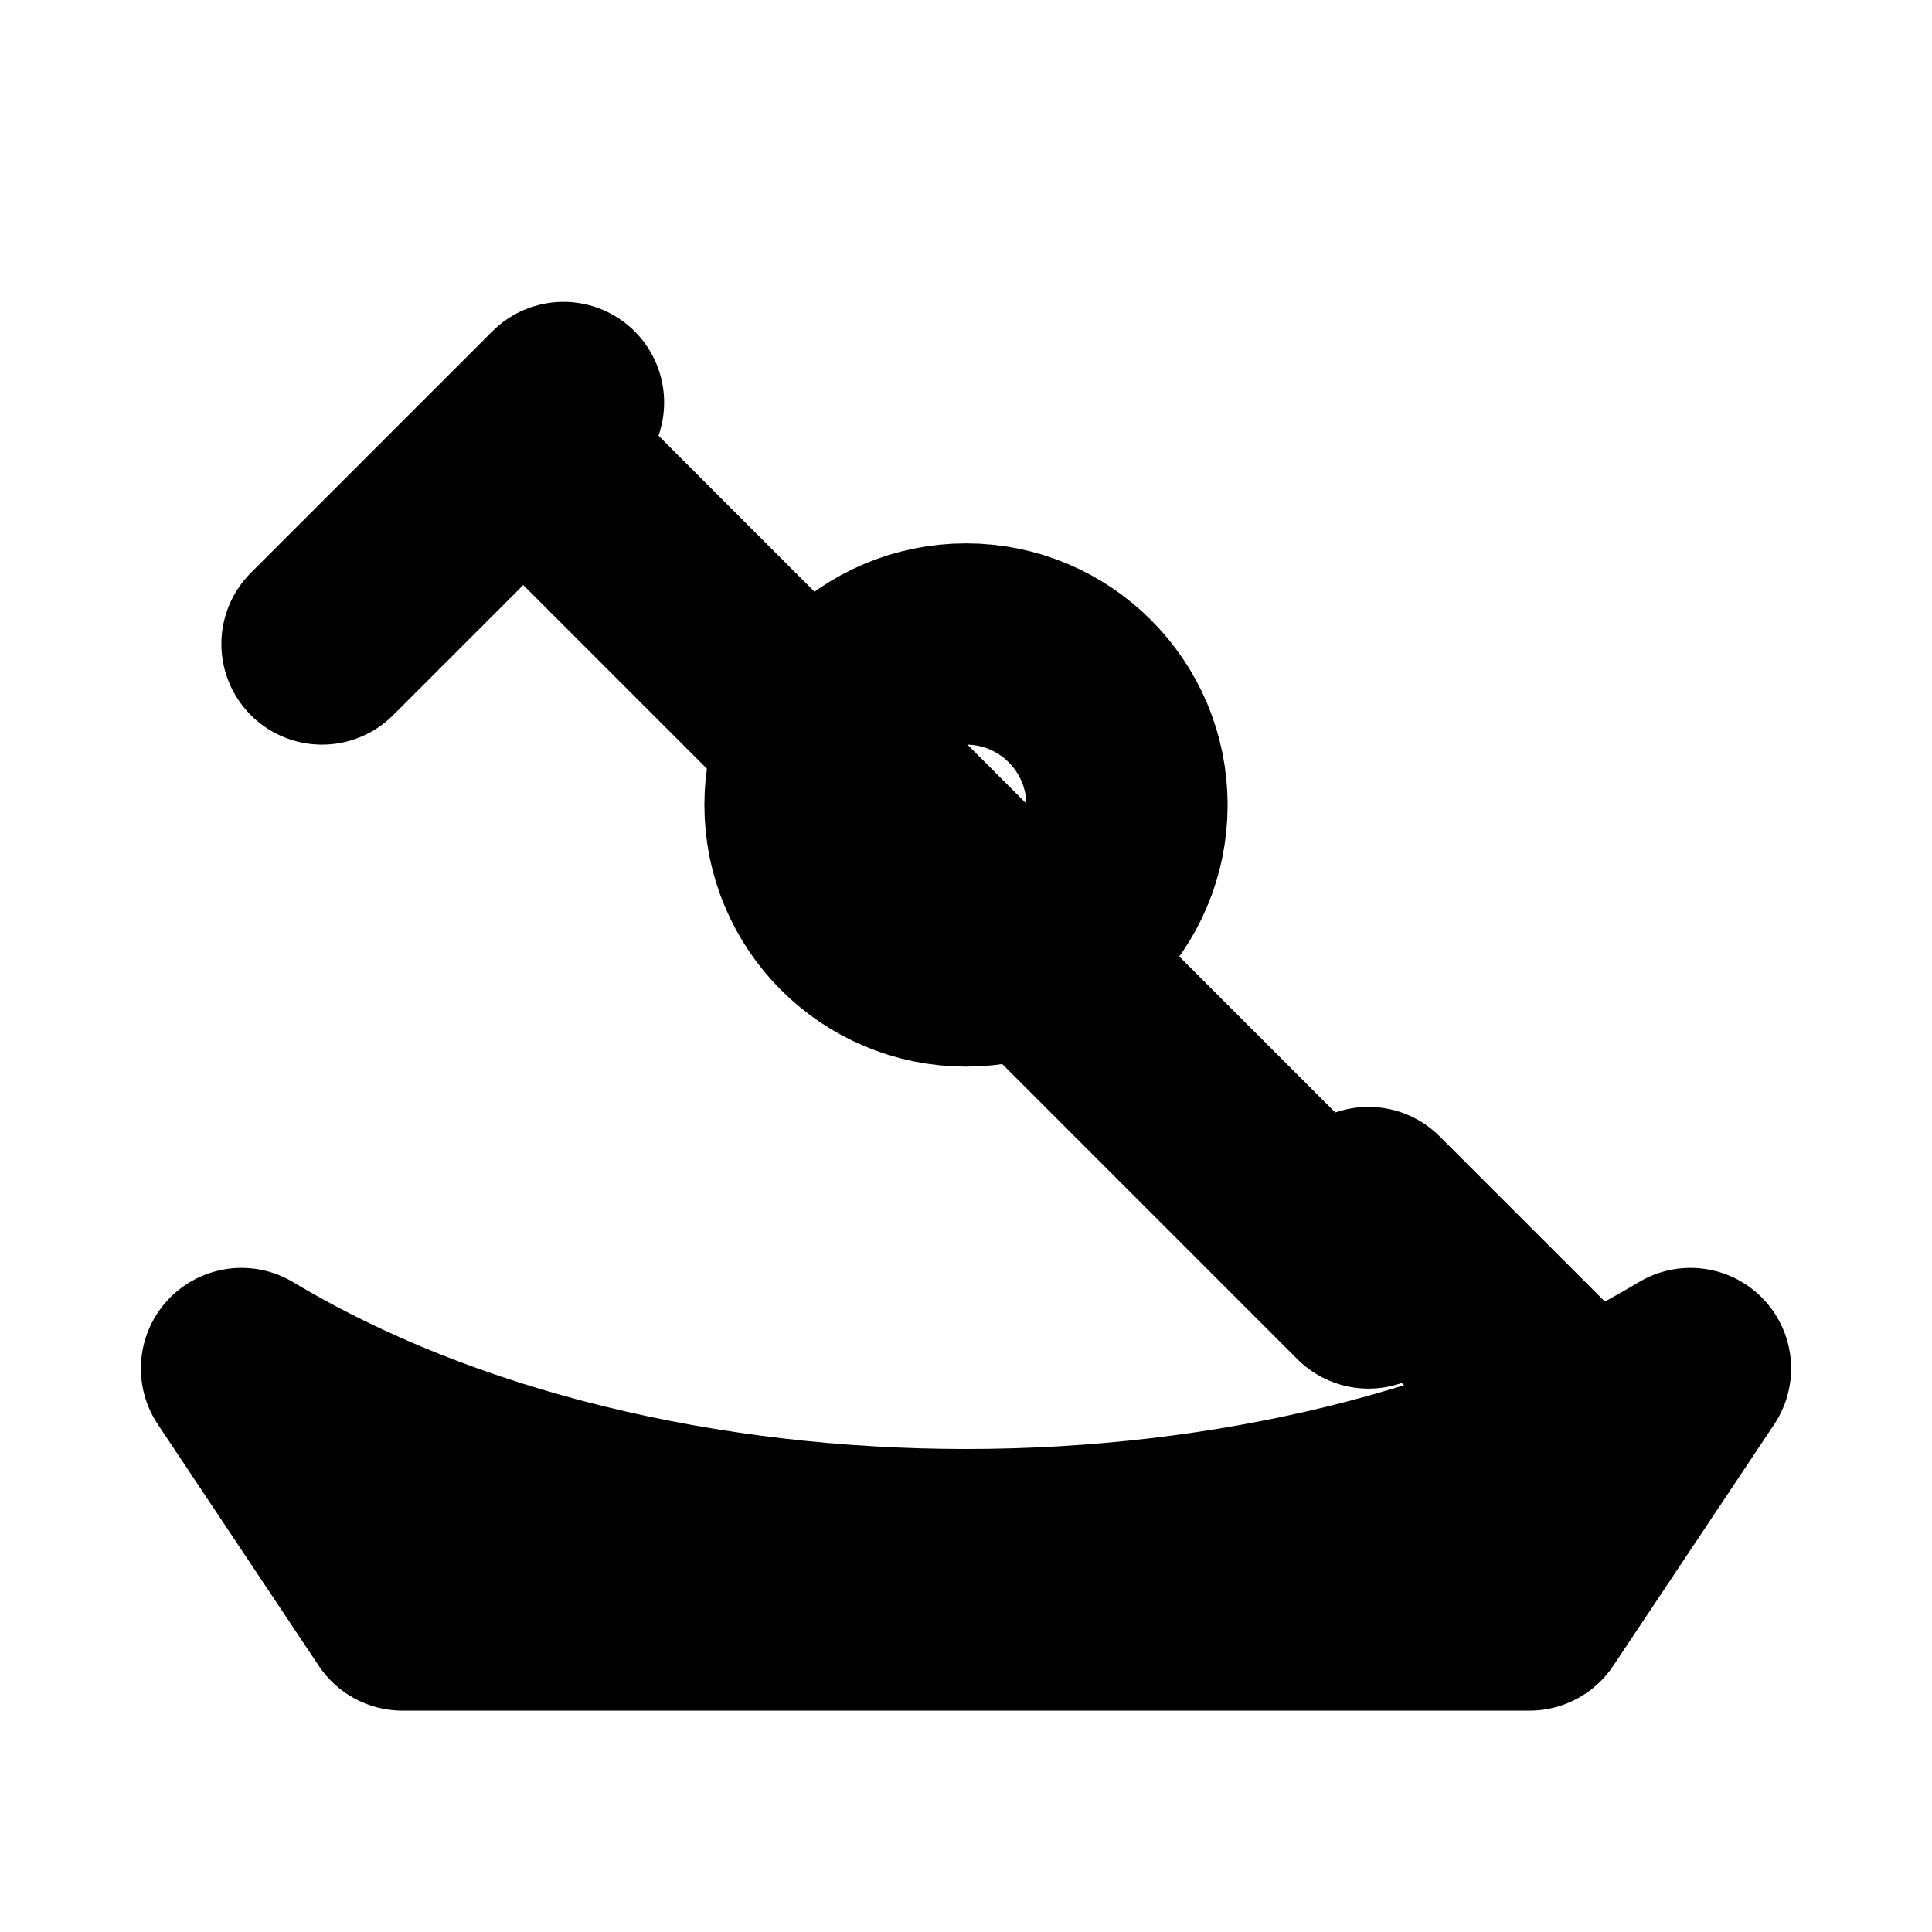
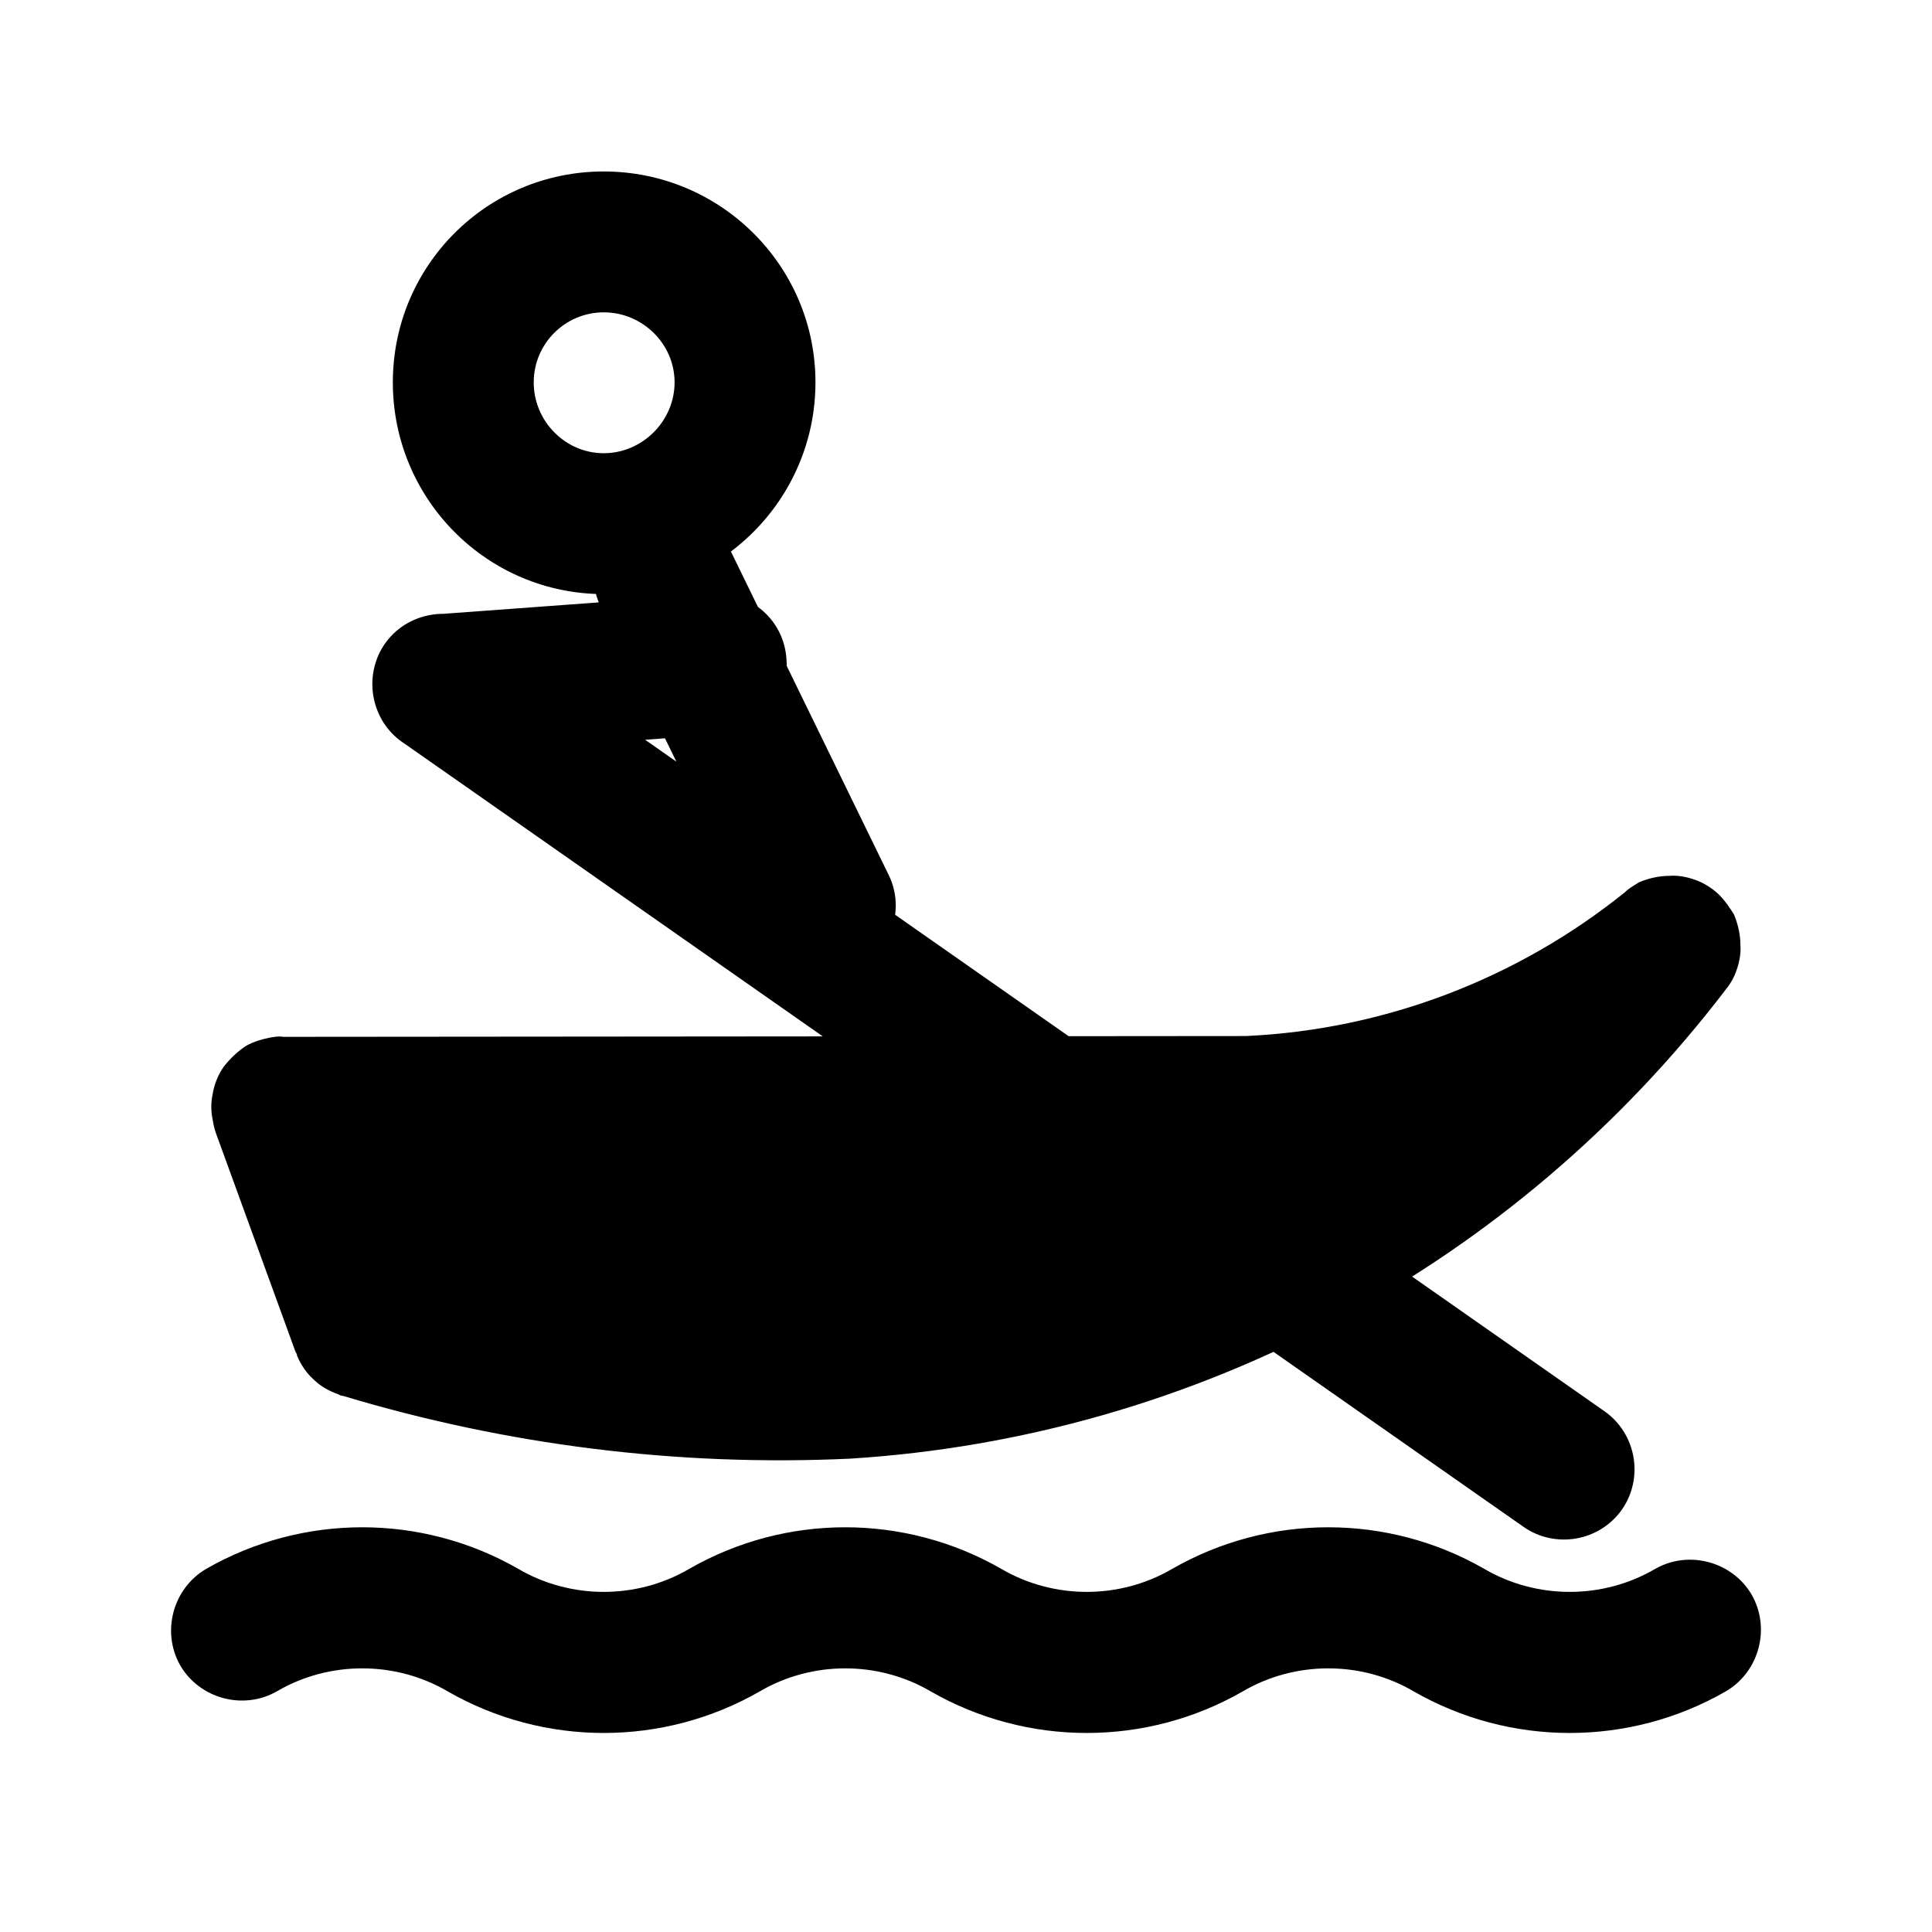
- <svg xmlns="http://www.w3.org/2000/svg" viewBox="0 0 24 24" fill="currentColor" stroke="currentColor" stroke-width="2.5" stroke-linecap="round" stroke-linejoin="round">
-   <g fill="none">
-     <path d="M3 17c5 3 13 3 18 0l-2 3H5Z" />
-     <path d="M7 6l10 10" />
-     <path d="M7 5 4 8" />
-     <path d="M17 15l3 3" />
-     <path d="M12 8a2 2 0 1 0 0 4 2 2 0 0 0 0-4Z" />
-   </g>
+ <svg xmlns="http://www.w3.org/2000/svg" viewBox="0 0 24 24" fill="currentColor">
+   <path d="M15.48 12.87C17.2 12.79 18.85 12.16 20.19 11.08C20.24 11.03 20.3 11 20.36 10.96C20.48 10.91 20.61 10.88 20.74 10.88C20.86 10.87 20.99 10.9 21.11 10.95C21.2 10.99 21.29 11.05 21.36 11.12C21.43 11.19 21.49 11.28 21.54 11.36C21.59 11.48 21.62 11.61 21.62 11.74C21.63 11.86 21.6 11.99 21.55 12.11C21.52 12.18 21.48 12.24 21.44 12.29C18.82 15.72 14.86 17.85 10.56 18.12C8.41 18.22 6.29 17.95 4.26 17.34C4.24 17.34 4.22 17.33 4.2 17.32C4.09 17.28 3.98 17.22 3.9 17.14C3.81 17.06 3.74 16.96 3.69 16.84C3.69 16.82 3.68 16.81 3.67 16.79L2.68 14.07C2.66 14.01 2.65 13.96 2.64 13.9C2.62 13.8 2.62 13.7 2.64 13.6C2.66 13.47 2.71 13.35 2.78 13.25C2.86 13.15 2.95 13.06 3.06 12.99C3.15 12.94 3.25 12.91 3.35 12.89C3.41 12.88 3.46 12.87 3.52 12.88L15.48 12.87ZM4.88 4.75C4.88 3.3 6.05 2.13 7.5 2.13C8.95 2.13 10.13 3.3 10.13 4.75C10.13 6.2 8.95 7.38 7.5 7.38C6.05 7.38 4.88 6.2 4.88 4.75ZM7.5 5.63C7.98 5.63 8.38 5.23 8.38 4.75C8.38 4.27 7.98 3.88 7.5 3.88C7.02 3.88 6.63 4.27 6.63 4.75C6.63 5.23 7.02 5.63 7.5 5.63ZM7.87 6.36C8.3 6.15 8.82 6.33 9.04 6.77L11.04 10.87C11.25 11.3 11.07 11.82 10.63 12.04C10.2 12.25 9.68 12.07 9.46 11.63L7.46 7.53C7.25 7.1 7.43 6.58 7.87 6.36ZM9.77 8.19C9.81 8.67 9.45 9.09 8.96 9.12L5.56 9.37C5.08 9.41 4.66 9.05 4.63 8.56C4.59 8.08 4.95 7.66 5.44 7.63L8.84 7.38C9.32 7.34 9.74 7.7 9.77 8.19ZM4.78 8C5.06 7.6 5.61 7.51 6 7.78L19.93 17.53C20.33 17.81 20.42 18.36 20.15 18.75C19.87 19.15 19.32 19.24 18.93 18.97L5 9.22C4.6 8.94 4.51 8.39 4.78 8ZM2.56 19.49C3.76 18.8 5.24 18.8 6.44 19.49C7.09 19.87 7.91 19.87 8.56 19.49C9.76 18.8 11.24 18.8 12.44 19.49C13.09 19.87 13.91 19.87 14.56 19.49C15.76 18.8 17.24 18.8 18.44 19.49C19.09 19.87 19.91 19.87 20.56 19.49C20.98 19.25 21.52 19.4 21.76 19.81C22 20.23 21.85 20.77 21.44 21.01C20.24 21.7 18.76 21.7 17.56 21.01C16.91 20.63 16.09 20.63 15.44 21.01C14.24 21.7 12.76 21.7 11.56 21.01C10.91 20.63 10.09 20.63 9.44 21.01C8.24 21.7 6.76 21.7 5.56 21.01C4.91 20.63 4.09 20.63 3.44 21.01C3.02 21.25 2.48 21.1 2.24 20.69C2 20.27 2.15 19.73 2.56 19.49Z" />
</svg>
